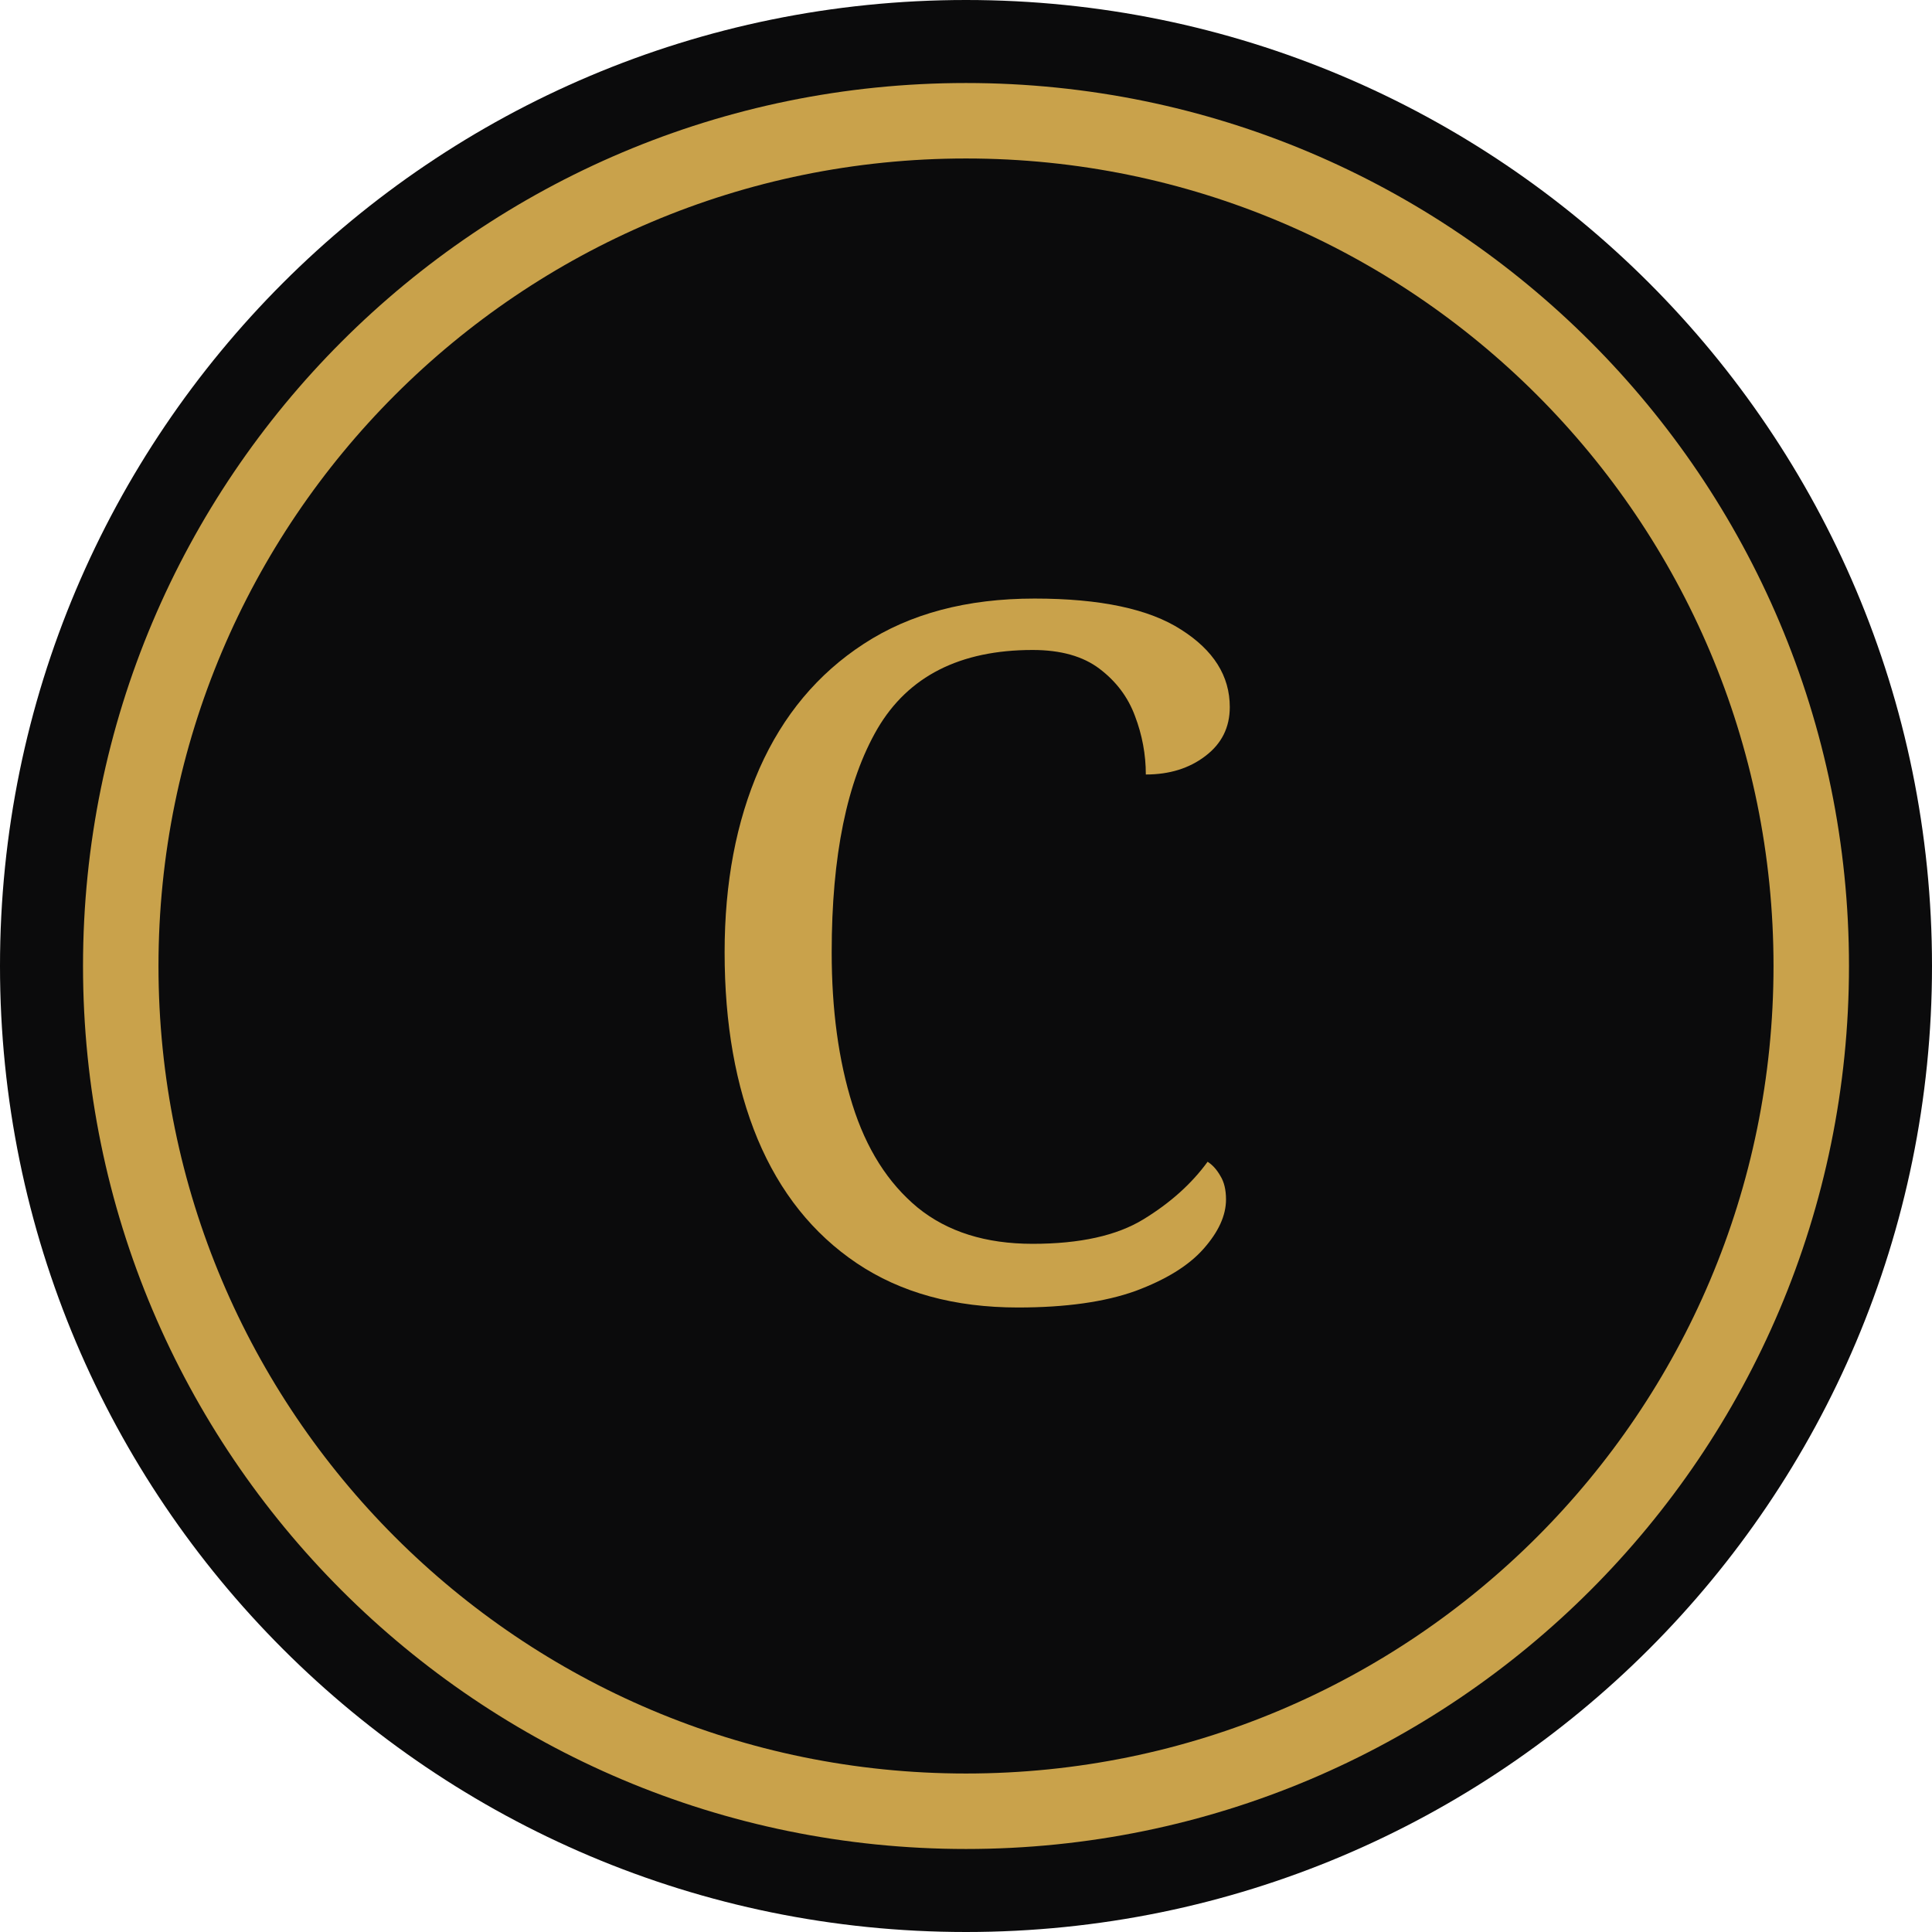
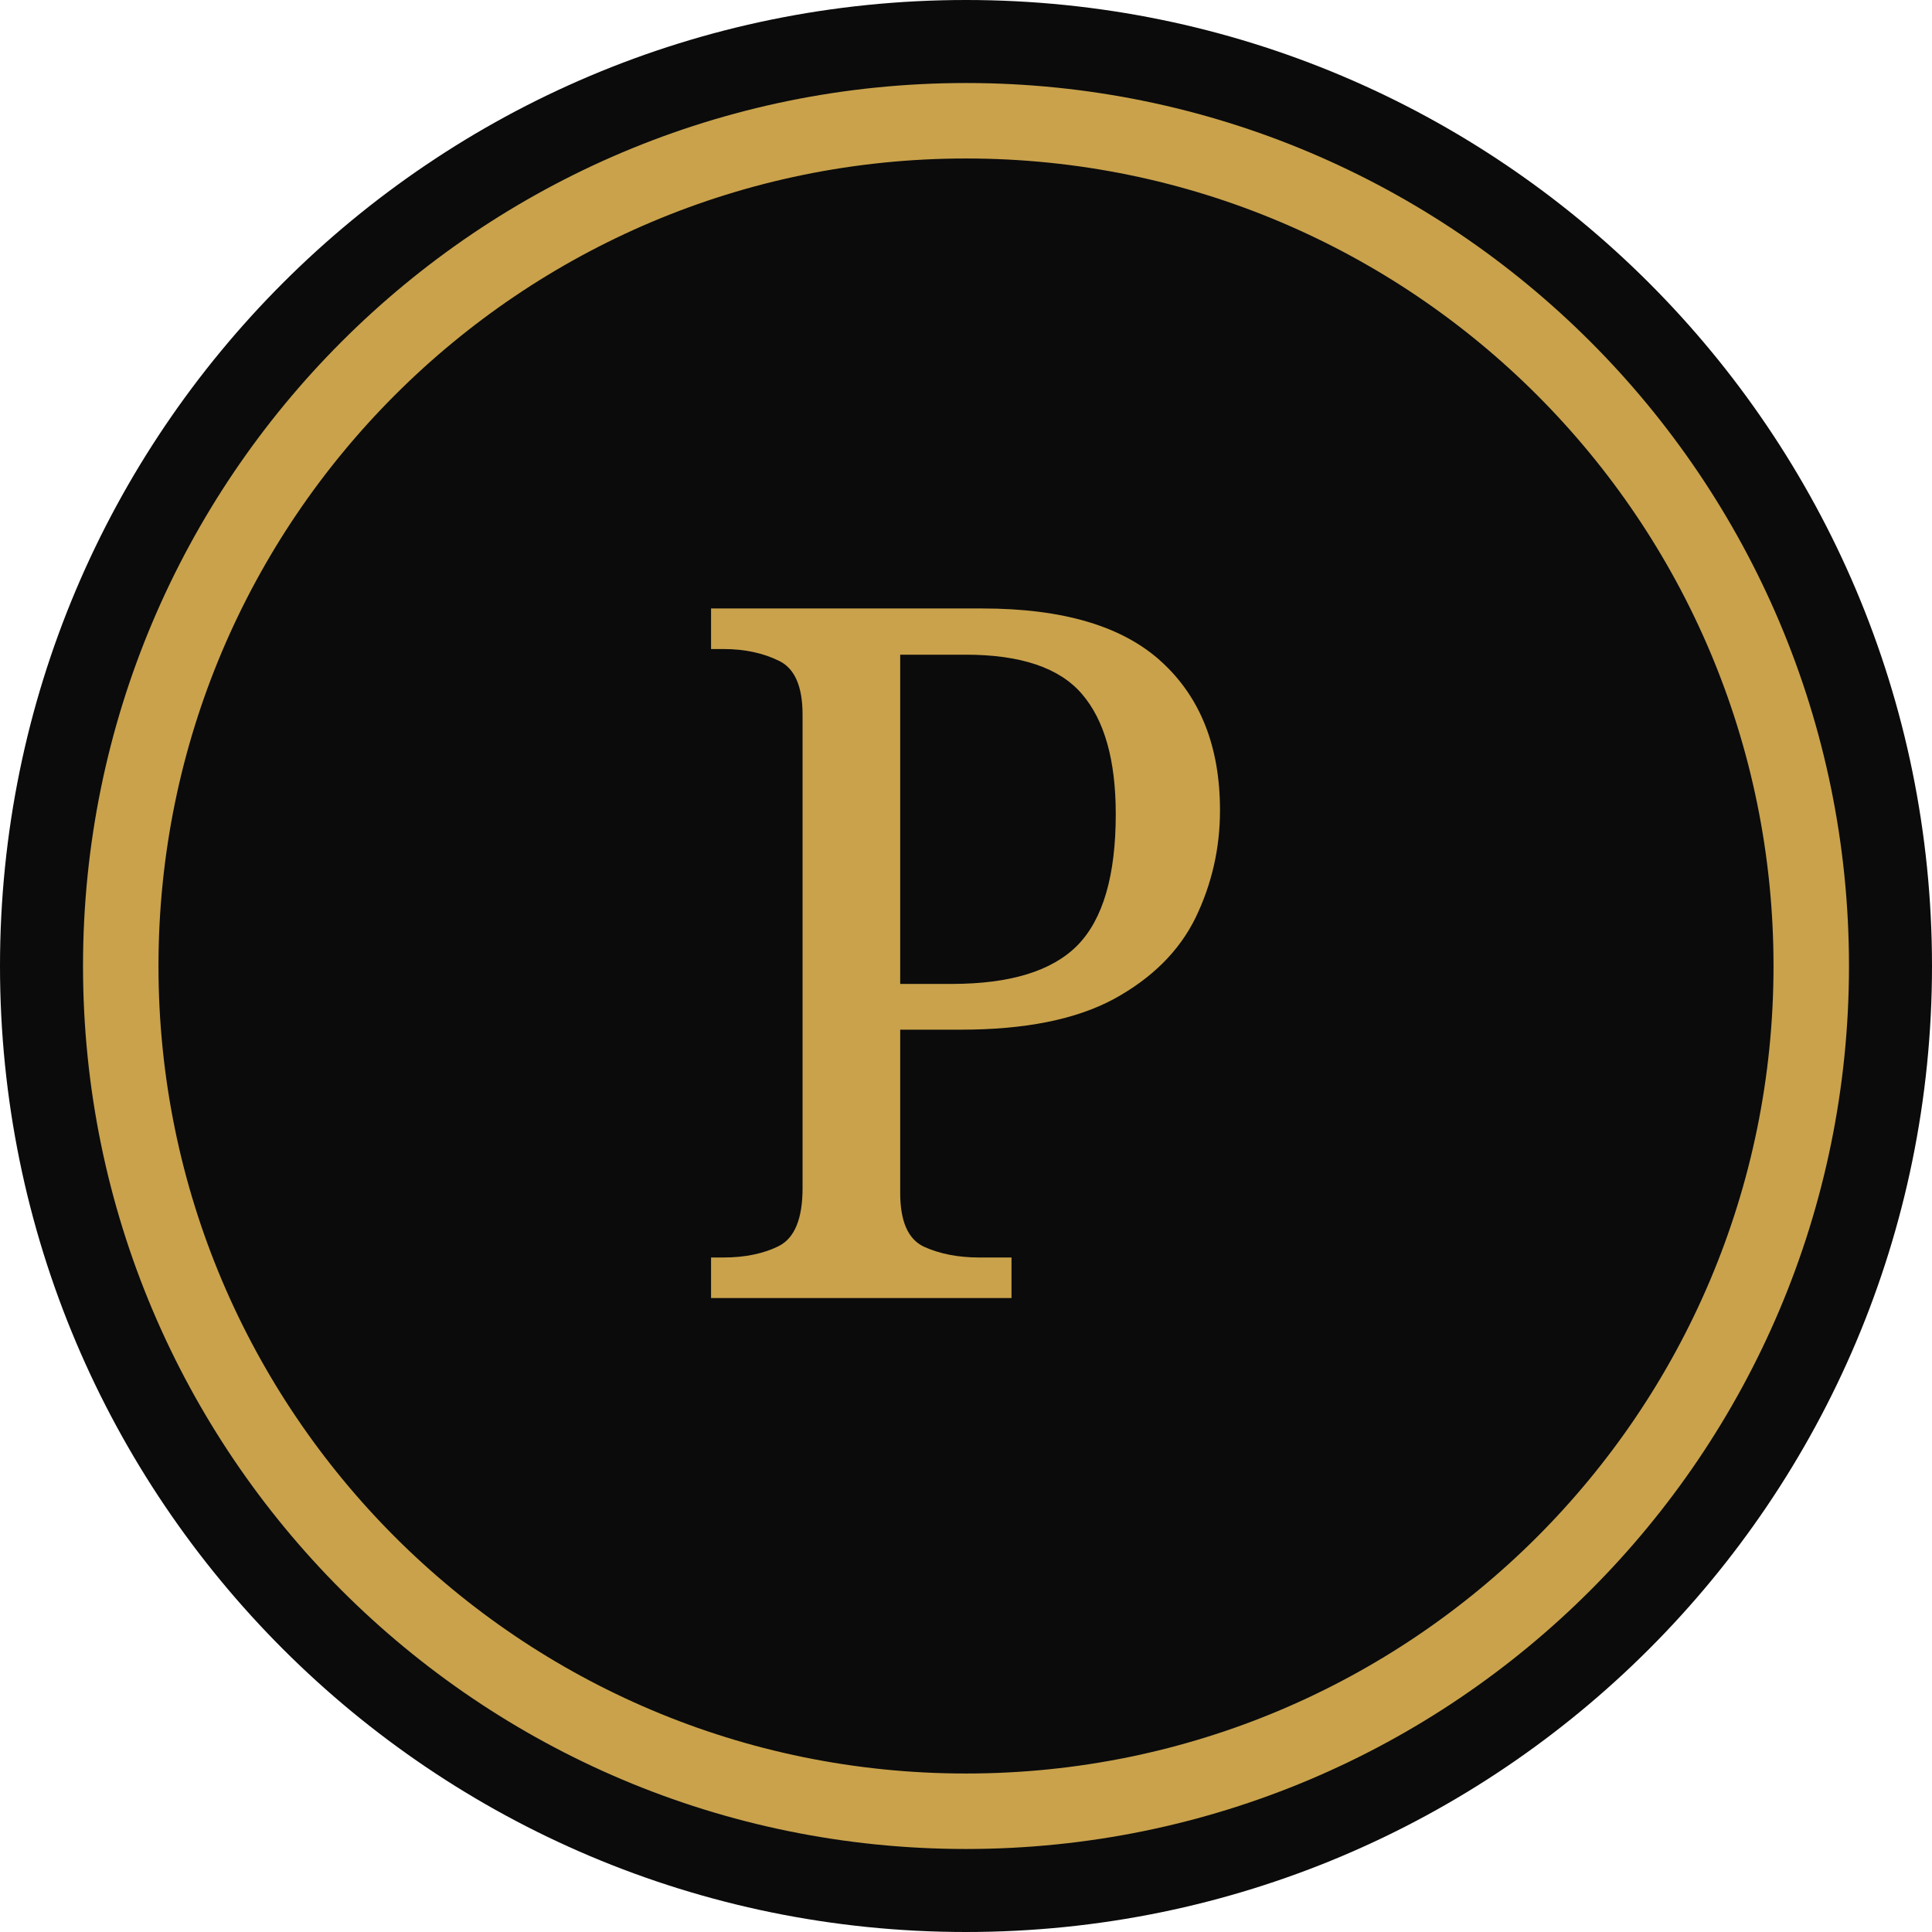
<svg xmlns="http://www.w3.org/2000/svg" viewBox="0 0 64 64">
  <rect width="64" height="64" rx="32" fill="#0b0b0c" />
  <circle cx="32" cy="32" r="28" fill="none" stroke="#c9a24b" stroke-width="2.5" />
-   <text x="32" y="43" text-anchor="middle" font-family="Georgia, serif" font-size="32" fill="#c9a24b">C</text>
+   <text x="32" y="43" text-anchor="middle" font-family="Georgia, serif" font-size="32" fill="#c9a24b">P</text>
</svg>
